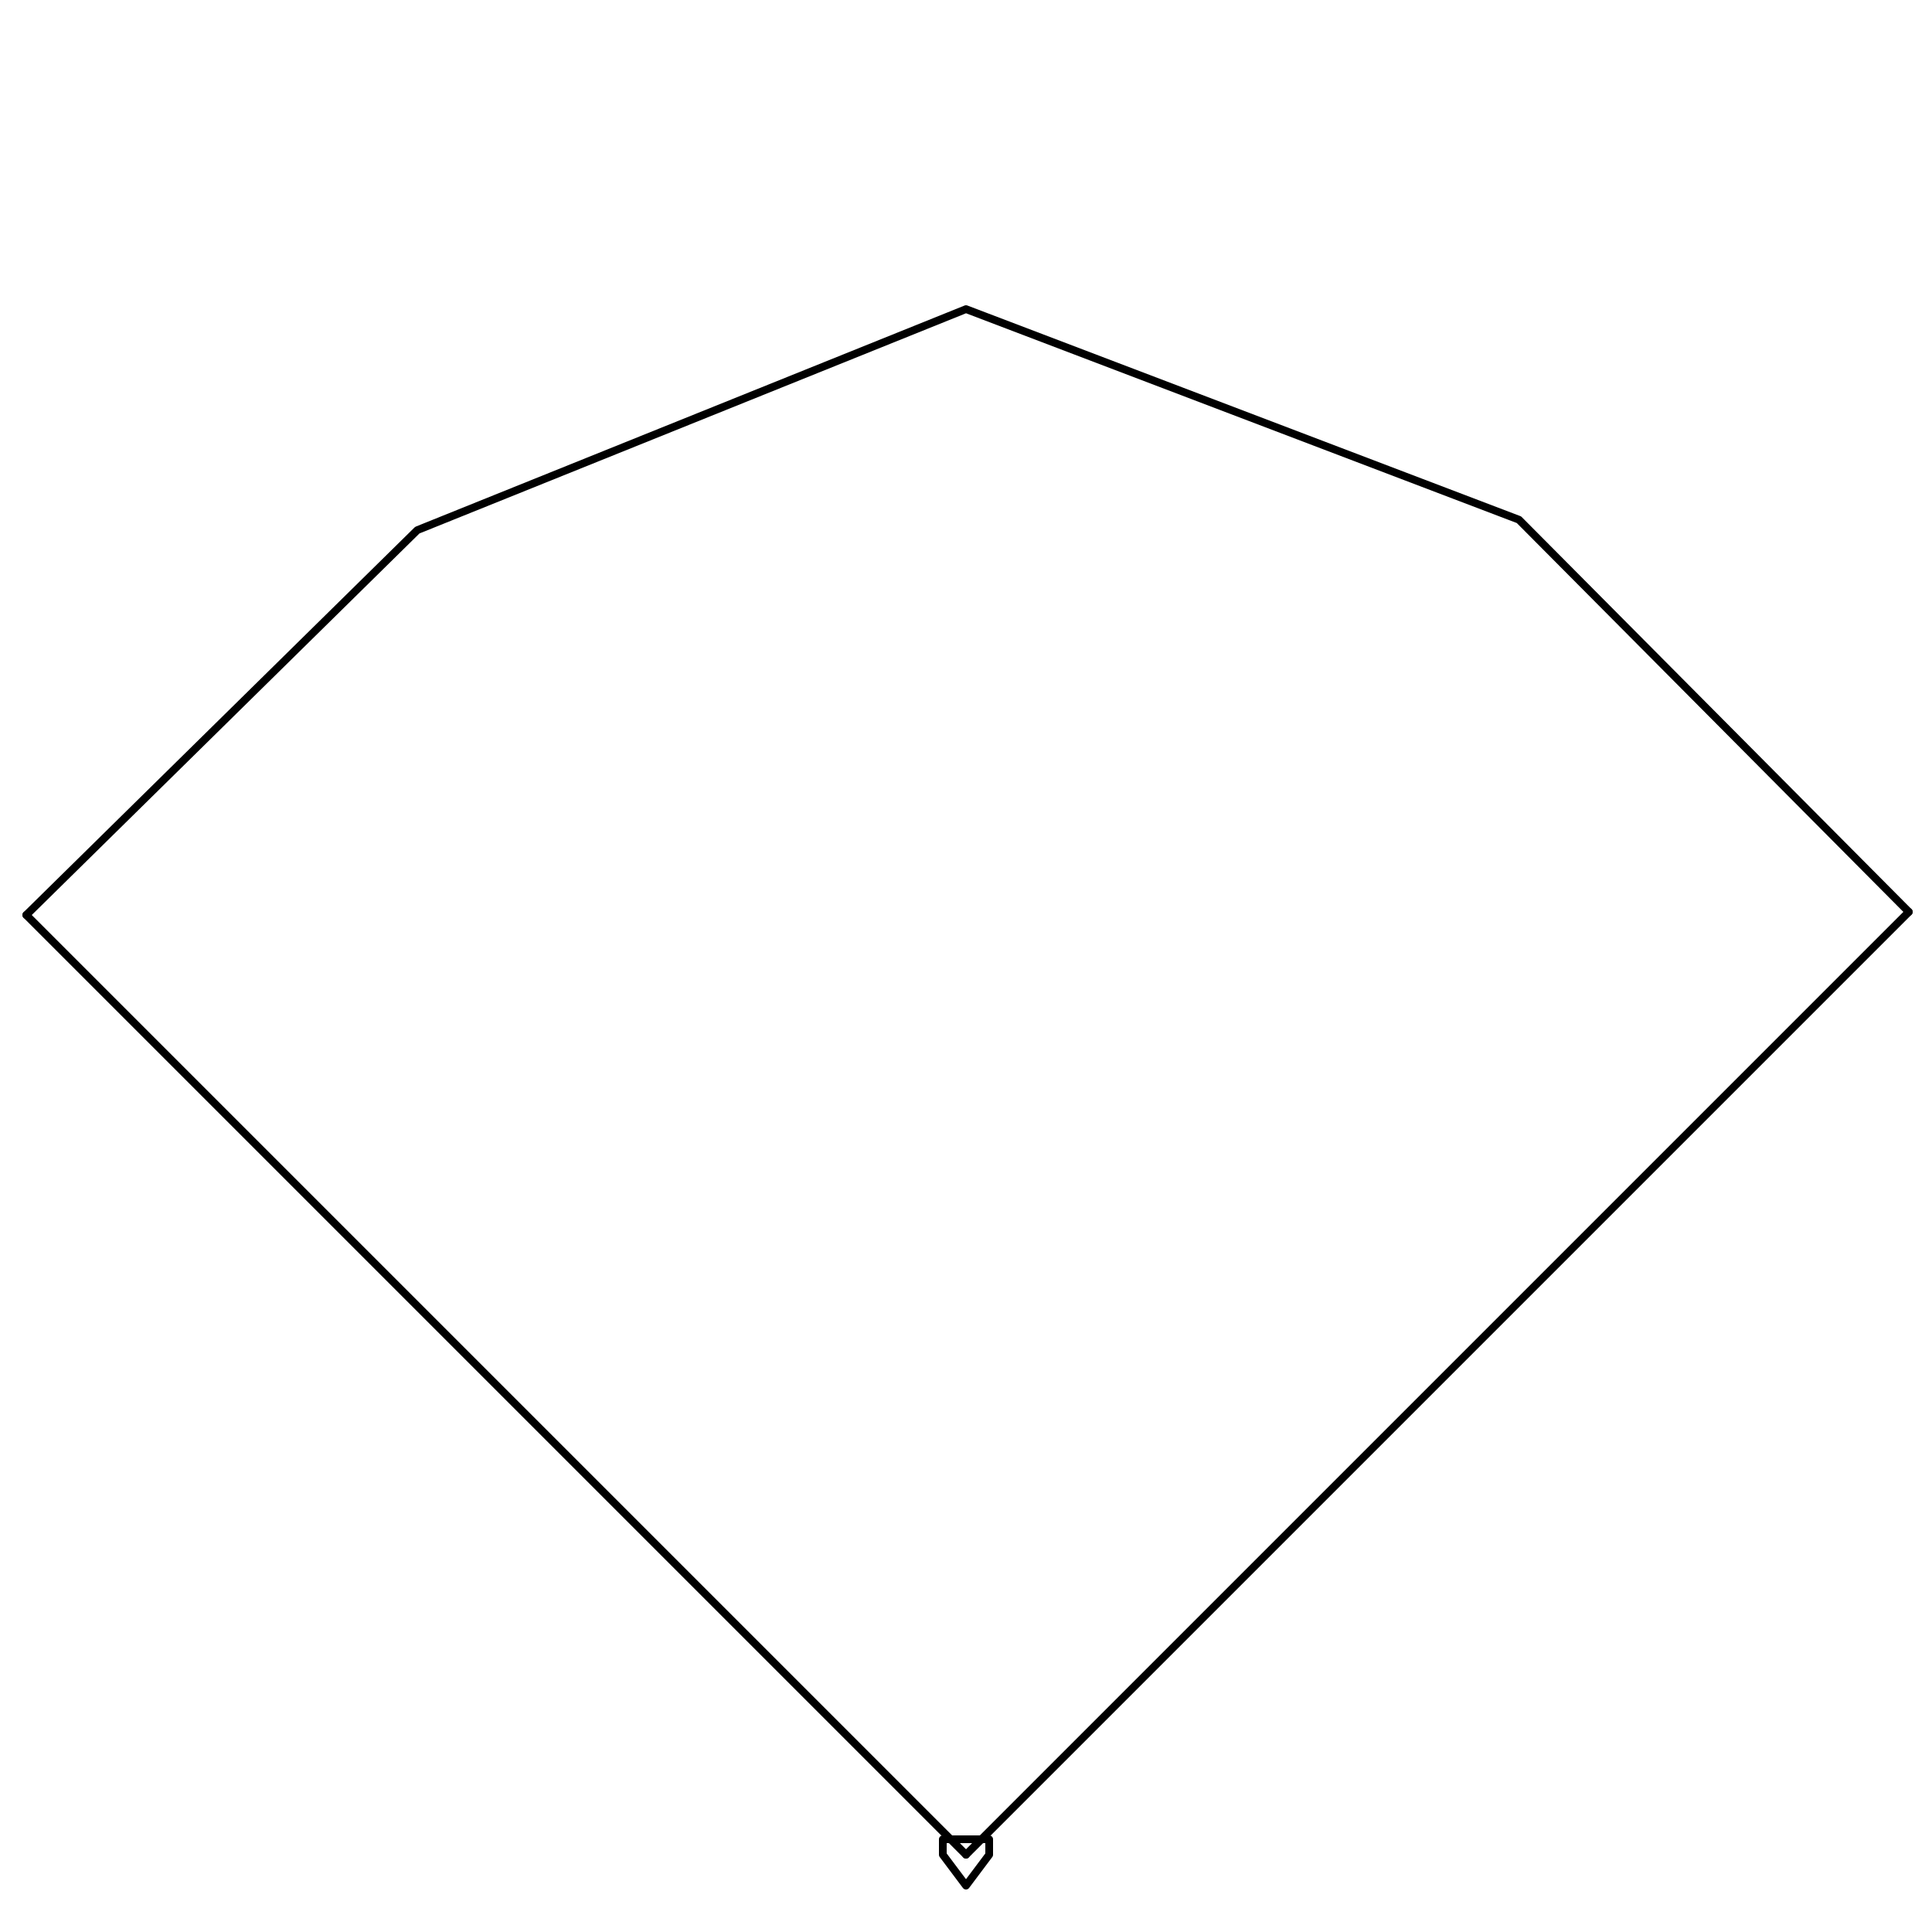
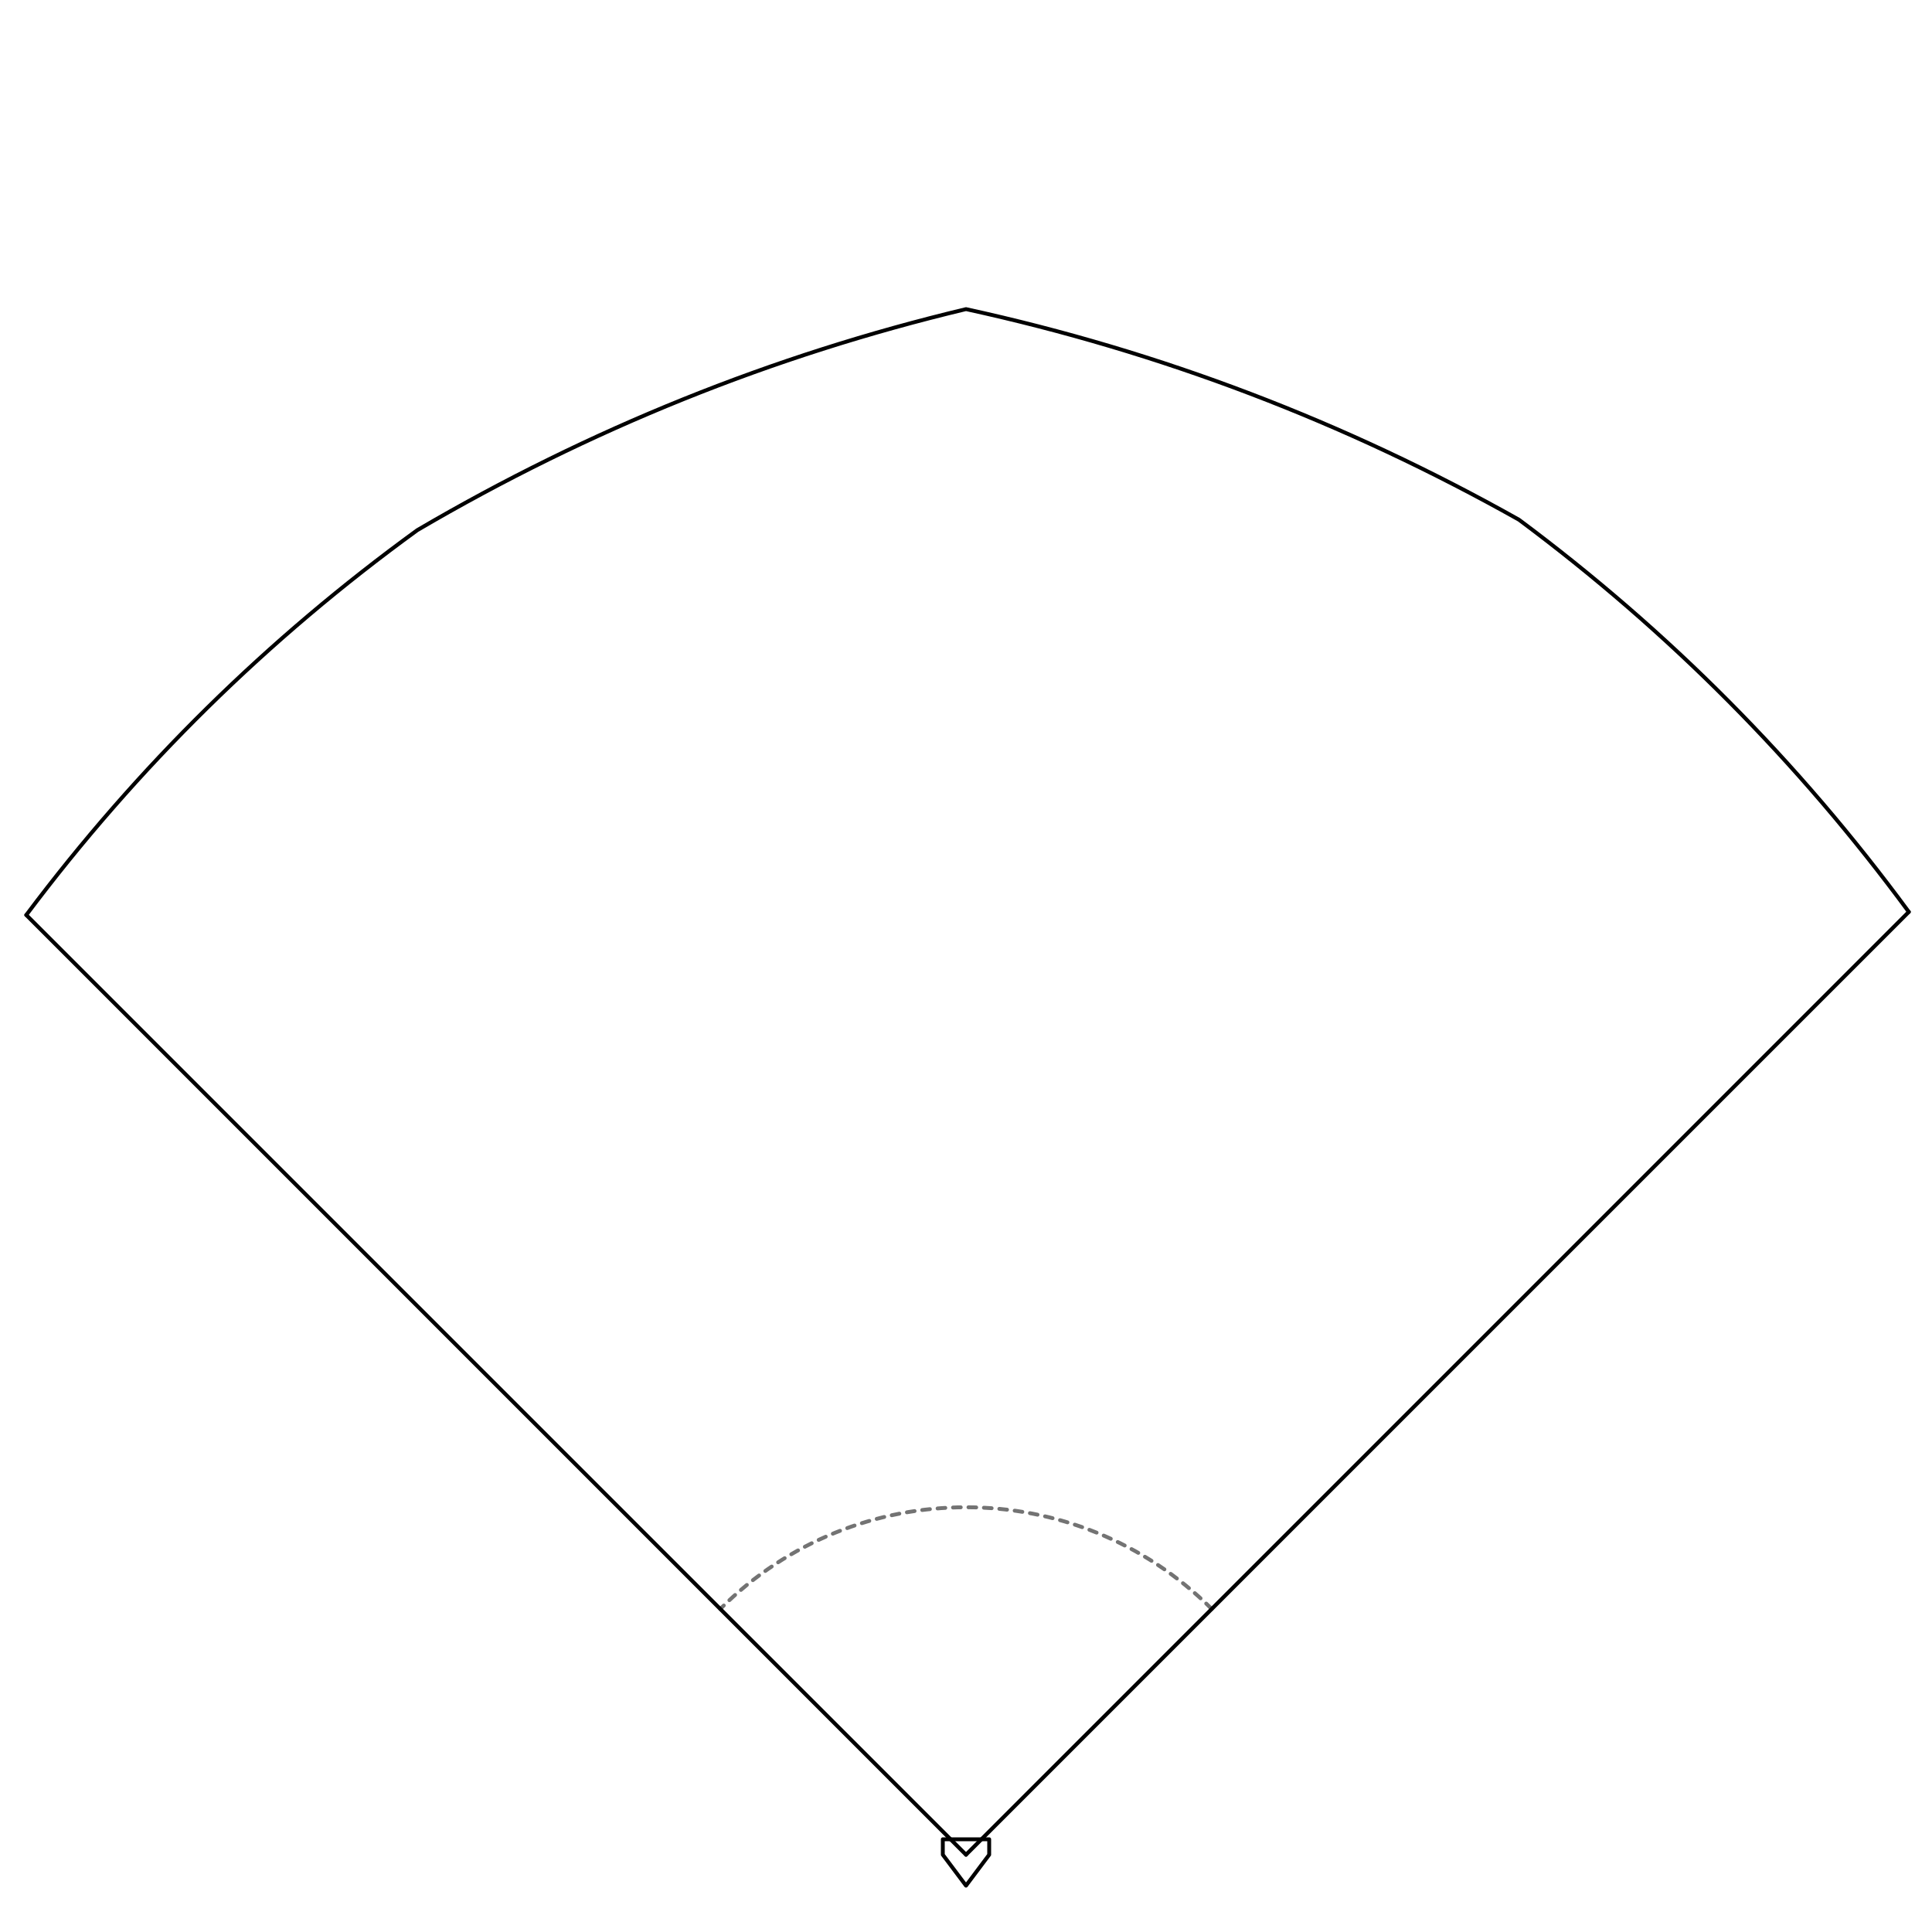
- <svg xmlns="http://www.w3.org/2000/svg" viewBox="0 0 500 500" role="img" aria-label="American Family Field field outline" fill="none" stroke="currentColor" stroke-width="2" stroke-linecap="round" stroke-linejoin="round">
+ <svg xmlns="http://www.w3.org/2000/svg" viewBox="0 0 500 500" role="img" aria-label="American Family Field field outline" fill="none" stroke="currentColor" stroke-width="1" stroke-linecap="round" stroke-linejoin="round">
  <symbol id="field" viewBox="0 0 500 500">
+     <path d="M 313.6 416.4 A 90 90 0 0 0 186.4 416.4" stroke-dasharray="2 2" opacity="0.55" />
    <line x1="250" y1="480" x2="6.8" y2="236.8" />
    <line x1="250" y1="480" x2="494.0" y2="236.0" />
-     <path d="M 6.8 236.8 L 108.0 137.2 L 250.0 80.0 L 393.1 134.5 L 494.0 236.0" />
+     <path d="M 494.0 236.0 C 465.4 197.1 431.8 163.3 393.1 134.5 C 348.1 109.2 300.4 91.0 250.0 80.0 C 199.8 92.0 152.5 111.1 108.0 137.2 C 69.3 165.3 35.5 198.5 6.8 236.8" />
    <path d="M 244 480 L 250 488 L 256 480 L 256 476 L 244 476 Z" />
  </symbol>
  <use href="#field" />
</svg>
